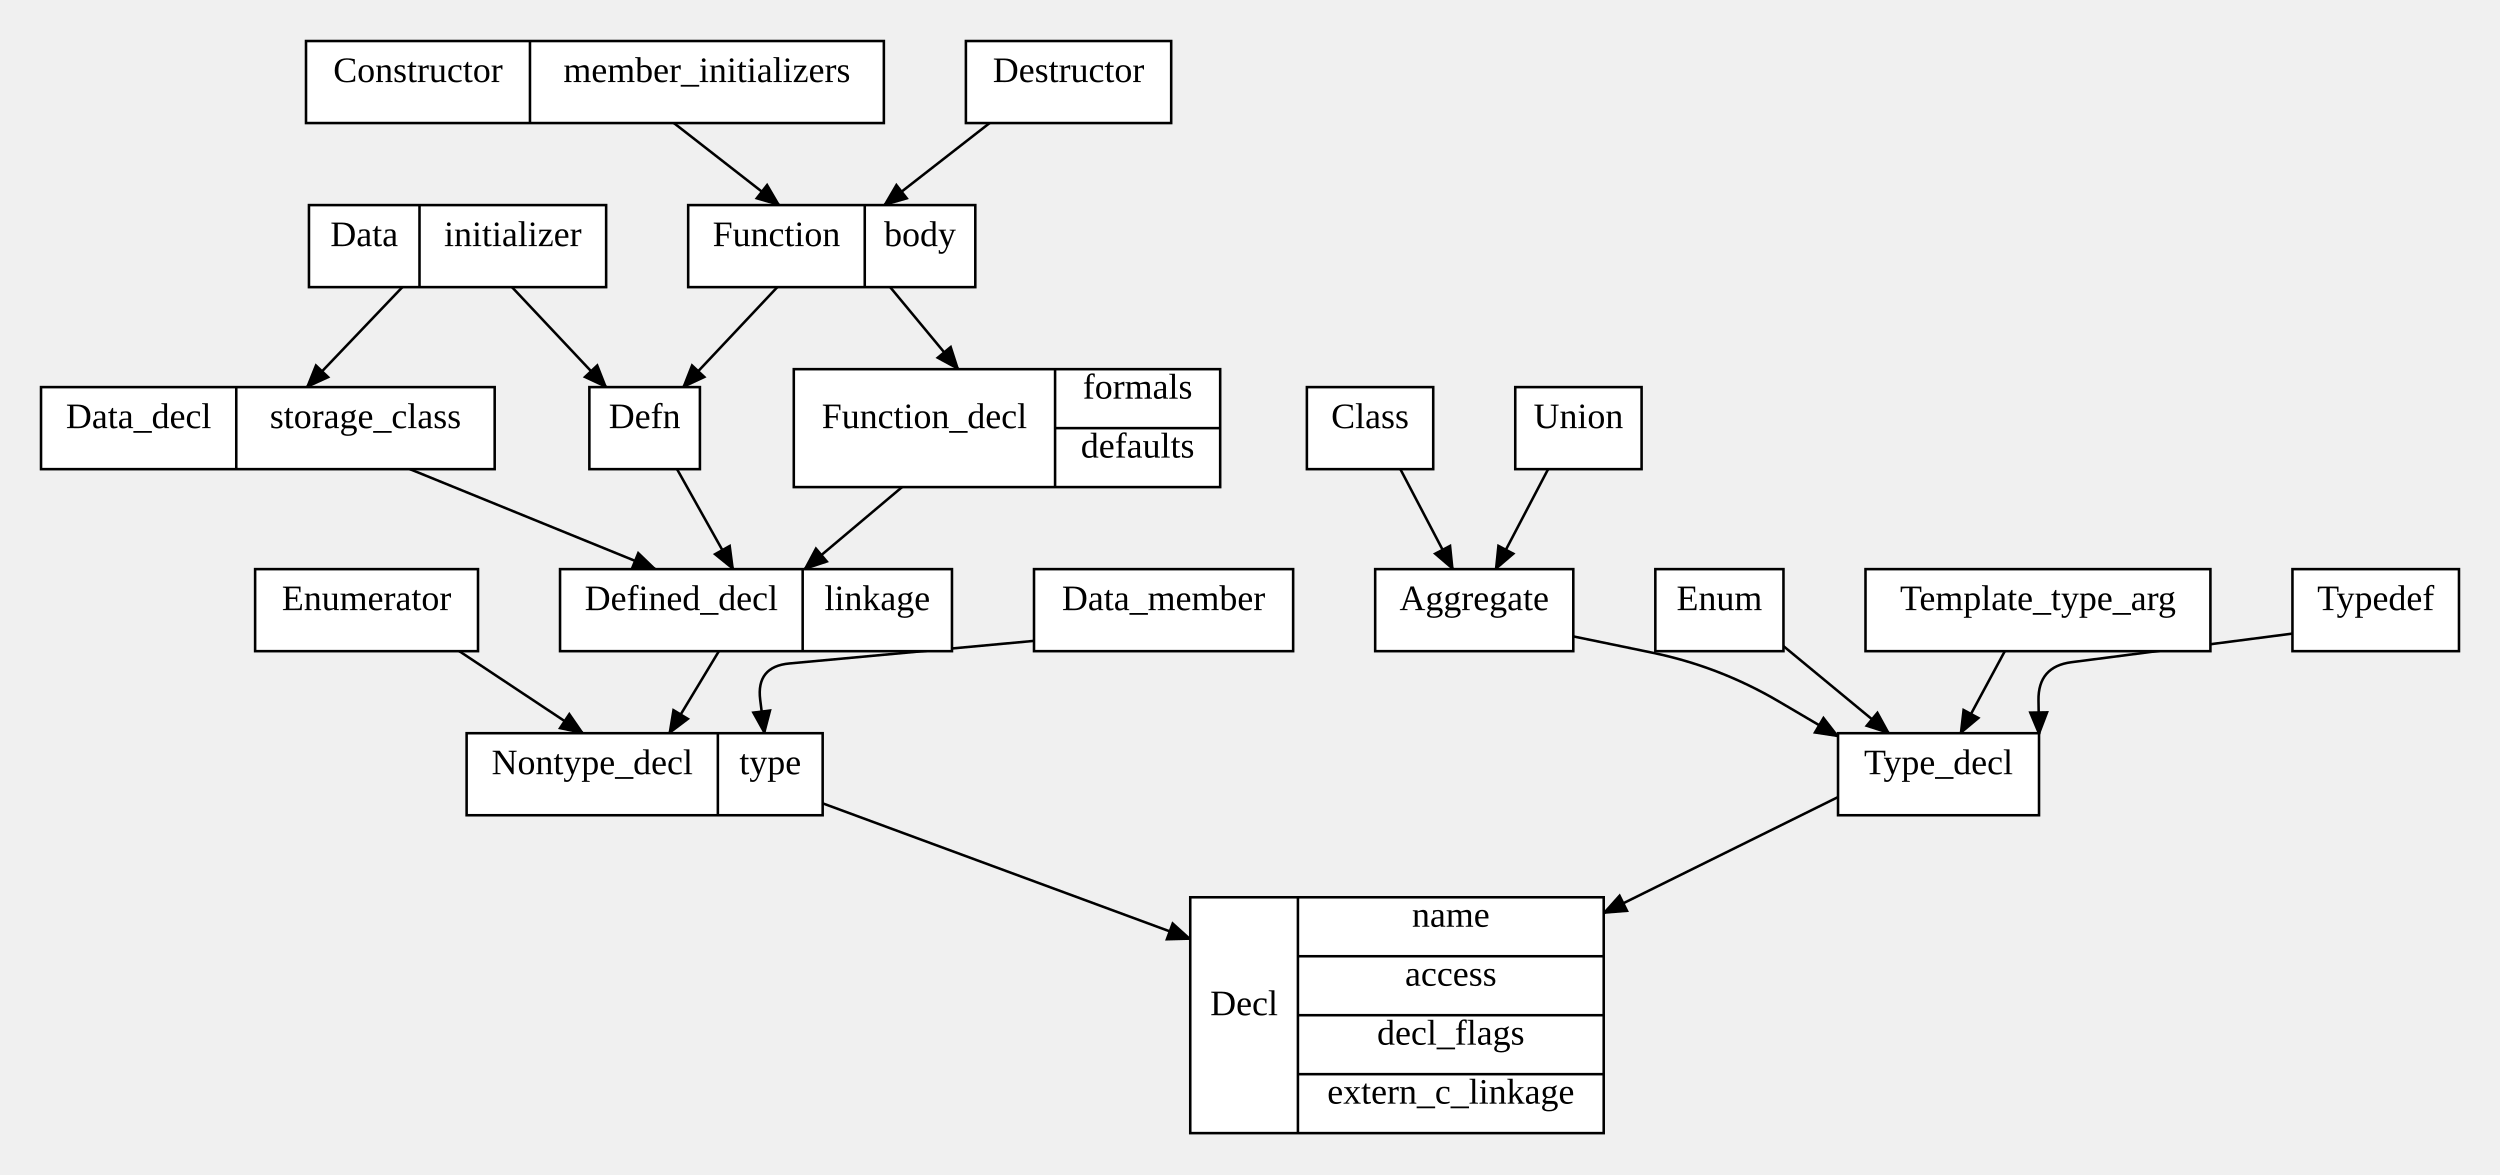
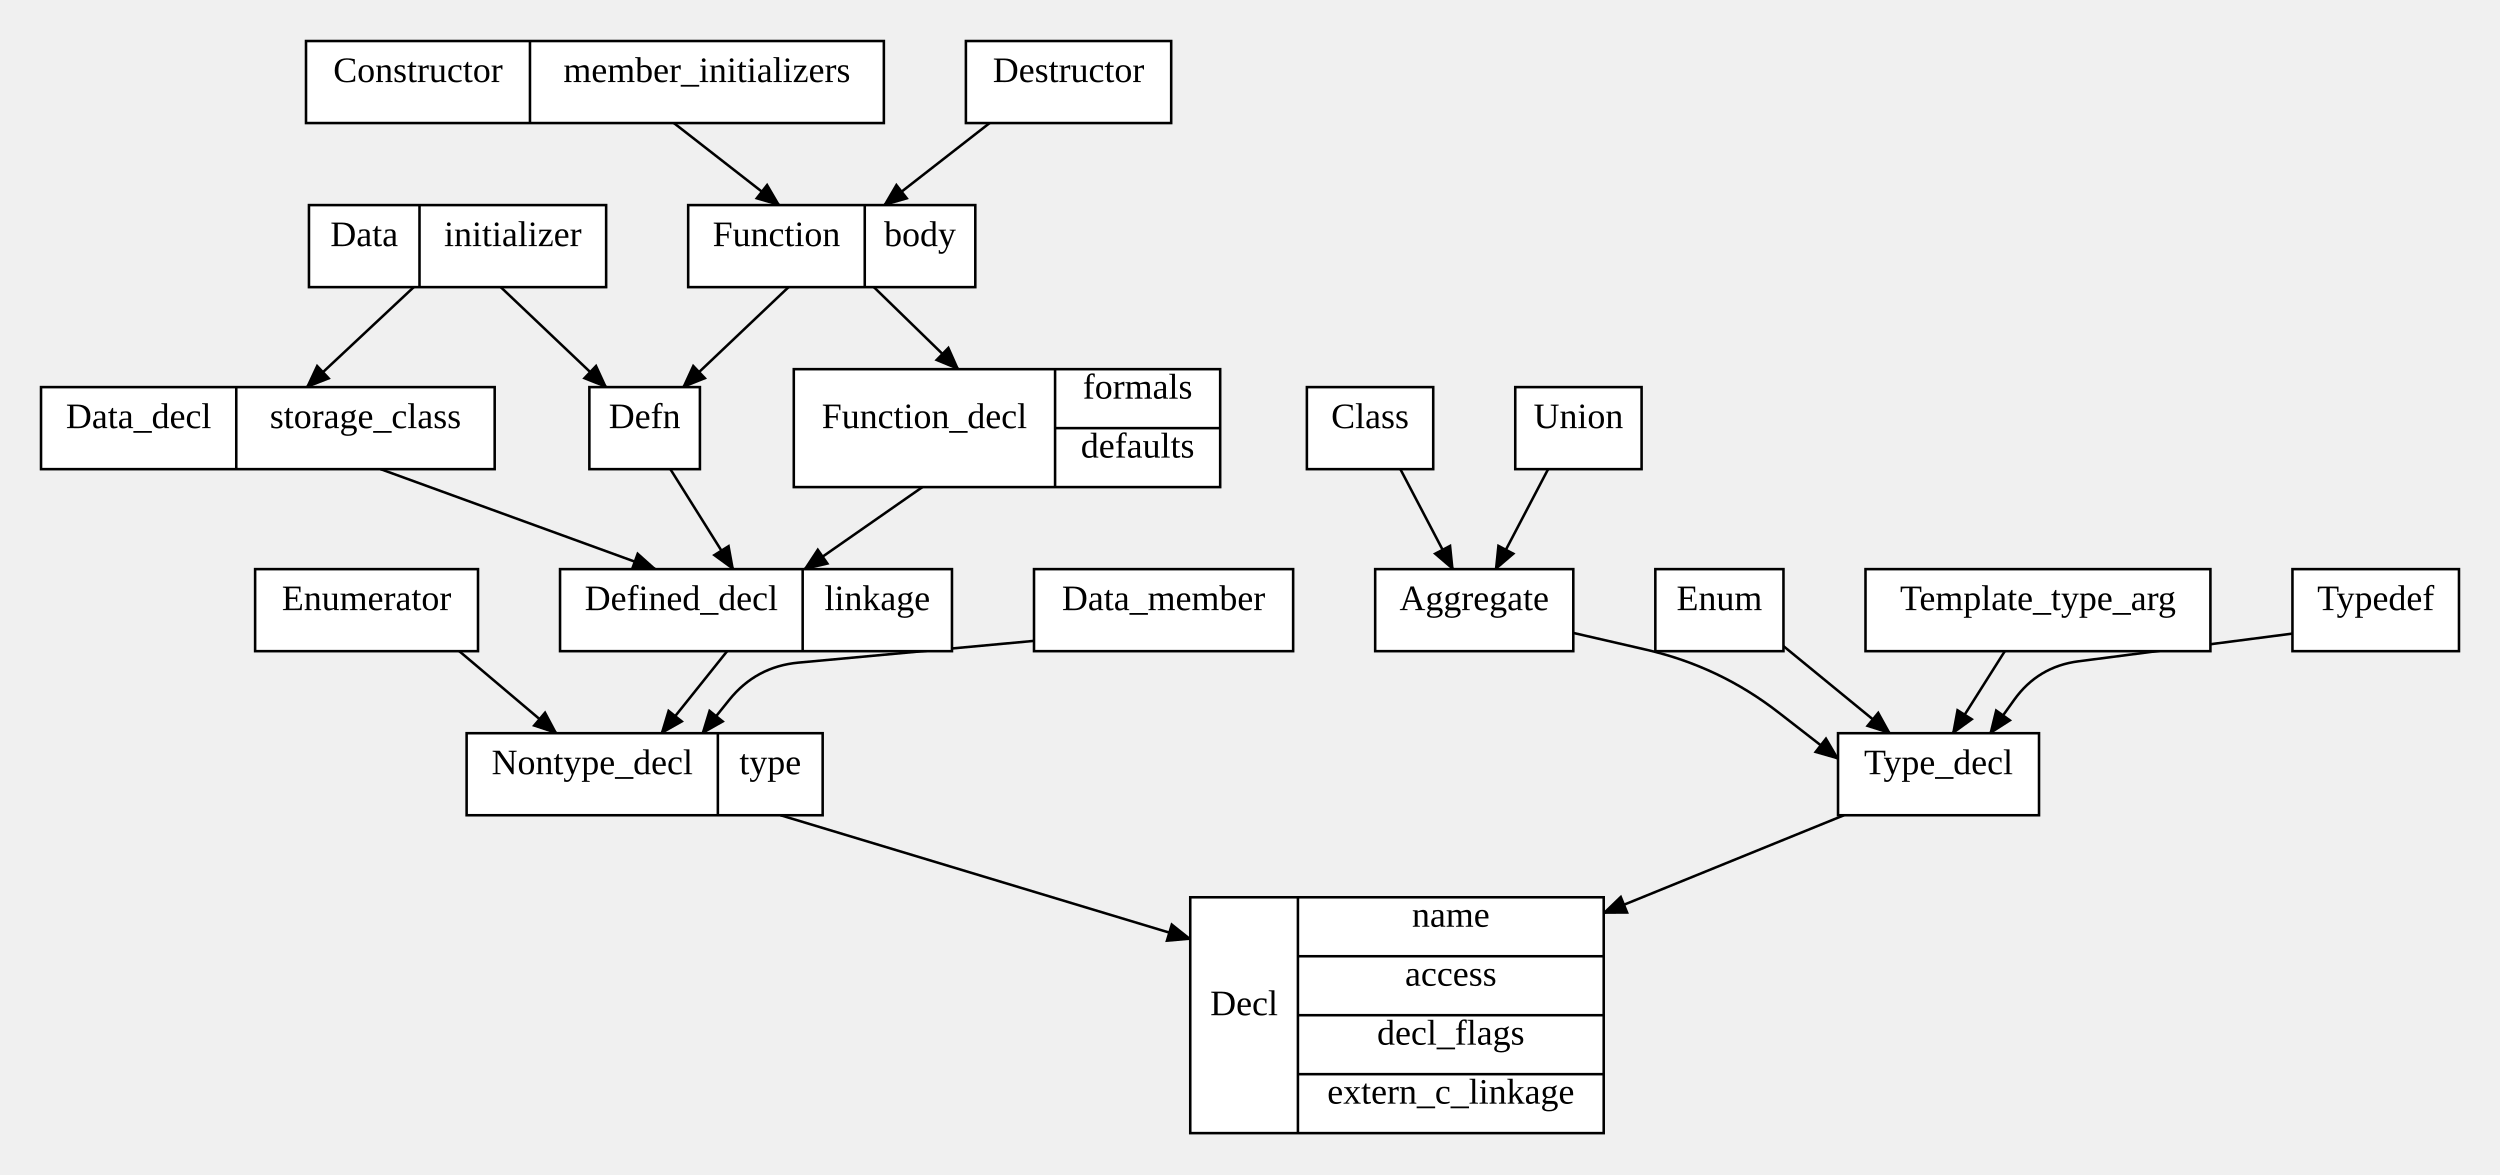
<svg xmlns="http://www.w3.org/2000/svg" width="975.175" height="458">
  <style type="text/css">
		.edge { fill: none; }
	</style>
  <defs>
    <marker id="normal" markerWidth="10" markerHeight="8" refX="9" refY="4" orient="auto-start-reverse" markerUnits="userSpaceOnUse">
      <path d="M0,0 L0,8 L10,4 z" fill="context-stroke" />
    </marker>
    <marker id="vee" markerWidth="10" markerHeight="8" refX="9" refY="4" orient="auto-start-reverse" markerUnits="userSpaceOnUse">
      <path d="M0,0 L10,4 L0,8 L3,4 z" fill="context-stroke" />
    </marker>
    <marker id="dot" markerWidth="8" markerHeight="8" refX="7" refY="4" orient="auto-start-reverse" markerUnits="userSpaceOnUse">
      <circle cx="4" cy="4" r="3.5" fill="context-stroke" />
    </marker>
    <marker id="odot" markerWidth="8" markerHeight="8" refX="7" refY="4" orient="auto-start-reverse" markerUnits="userSpaceOnUse">
      <circle cx="4" cy="4" r="3" fill="white" stroke="context-stroke" />
    </marker>
  </defs>
  <g>
-     <path class="edge" marker-end="url(#normal)" stroke="#000000" stroke-width="1" d="M613.695,248.241 L644.398,254.576 Q670.685,260 693.823,273.604 L716.96,287.208 " />
+     <path class="edge" marker-end="url(#normal)" stroke="#000000" stroke-width="1" d="M613.695,246.889 L642.19,253.445 Q670.685,260 693.777,277.937 L716.96,295.945 " />
    <path class="edge" marker-end="url(#normal)" stroke="#000000" stroke-width="1" d="M546.238,183 L566.672,222 " />
    <path class="edge" marker-end="url(#normal)" stroke="#000000" stroke-width="1" d="M603.872,183 L583.438,222 " />
-     <path class="edge" marker-end="url(#normal)" stroke="#000000" stroke-width="1" d="M156.949,112 L119.744,151 " />
-     <path class="edge" marker-end="url(#normal)" stroke="#000000" stroke-width="1" d="M199.706,112 L236.401,151 " />
-     <path class="edge" marker-end="url(#normal)" stroke="#000000" stroke-width="1" d="M159.873,183 L255.616,222 " />
-     <path class="edge" marker-end="url(#normal)" stroke="#000000" stroke-width="1" d="M403.335,249.985 L307.942,258.795 Q294.895,260 296.534,273 L298.173,286 " />
-     <path class="edge" marker-end="url(#normal)" stroke="#000000" stroke-width="1" d="M280.415,254 L261.108,286 " />
-     <path class="edge" marker-end="url(#normal)" stroke="#000000" stroke-width="1" d="M264.092,183 L285.934,222 " />
-     <path class="edge" marker-end="url(#normal)" stroke="#000000" stroke-width="1" d="M695.675,252.034 L736.792,286 " />
-     <path class="edge" marker-end="url(#normal)" stroke="#000000" stroke-width="1" d="M179.142,254 L227.351,286 " />
-     <path class="edge" marker-end="url(#normal)" stroke="#000000" stroke-width="1" d="M303.204,112 L266.509,151 " />
-     <path class="edge" marker-end="url(#normal)" stroke="#000000" stroke-width="1" d="M347.222,112 L373.737,144 " />
+     <path class="edge" marker-end="url(#normal)" stroke="#000000" stroke-width="1" d="M161.39,112 L119.744,151 " />
+     <path class="edge" marker-end="url(#normal)" stroke="#000000" stroke-width="1" d="M195.326,112 L236.401,151 " />
+     <path class="edge" marker-end="url(#normal)" stroke="#000000" stroke-width="1" d="M148.447,183 L255.616,222 " />
+     <path class="edge" marker-end="url(#normal)" stroke="#000000" stroke-width="1" d="M403.335,249.985 L311.499,258.466 Q294.895,260 284.453,273 L274.01,286 " />
+     <path class="edge" marker-end="url(#normal)" stroke="#000000" stroke-width="1" d="M283.633,254 L258.056,286 " />
+     <path class="edge" marker-end="url(#normal)" stroke="#000000" stroke-width="1" d="M261.485,183 L285.934,222 " />
+     <path class="edge" marker-end="url(#normal)" stroke="#000000" stroke-width="1" d="M695.675,252.034 L737.139,286 " />
+     <path class="edge" marker-end="url(#normal)" stroke="#000000" stroke-width="1" d="M179.142,254 L216.973,286 " />
+     <path class="edge" marker-end="url(#normal)" stroke="#000000" stroke-width="1" d="M307.584,112 L266.509,151 " />
+     <path class="edge" marker-end="url(#normal)" stroke="#000000" stroke-width="1" d="M340.869,112 L373.737,144 " />
    <path class="edge" marker-end="url(#normal)" stroke="#000000" stroke-width="1" d="M262.855,48 L303.908,80 " />
    <path class="edge" marker-end="url(#normal)" stroke="#000000" stroke-width="1" d="M386.015,48 L344.962,80 " />
-     <path class="edge" marker-end="url(#normal)" stroke="#000000" stroke-width="1" d="M351.855,190 L313.882,222 " />
-     <path class="edge" marker-end="url(#normal)" stroke="#000000" stroke-width="1" d="M320.895,313.358 L464.28,366.252 " />
-     <path class="edge" marker-end="url(#normal)" stroke="#000000" stroke-width="1" d="M782.017,254 L764.779,286 " />
-     <path class="edge" marker-end="url(#normal)" stroke="#000000" stroke-width="1" d="M716.96,310.907 L625.56,356.115 " />
-     <path class="edge" marker-end="url(#normal)" stroke="#000000" stroke-width="1" d="M894.215,247.142 L808.049,258.303 Q794.945,260 795.153,273.212 L795.36,286.423 " />
+     <path class="edge" marker-end="url(#normal)" stroke="#000000" stroke-width="1" d="M359.795,190 L313.882,222 " />
+     <path class="edge" marker-end="url(#normal)" stroke="#000000" stroke-width="1" d="M304.452,318 L464.28,366.252 " />
+     <path class="edge" marker-end="url(#normal)" stroke="#000000" stroke-width="1" d="M782.017,254 L761.795,286 " />
+     <path class="edge" marker-end="url(#normal)" stroke="#000000" stroke-width="1" d="M719.27,318 L625.56,356.115 " />
+     <path class="edge" marker-end="url(#normal)" stroke="#000000" stroke-width="1" d="M894.215,247.142 L810.79,257.948 Q794.945,260 785.657,273 L776.369,286 " />
    <rect x="464.28" y="350" width="161.28" height="92" class="node" fill="#FFFFFF" stroke="#000000" stroke-width="1" />
    <text text-anchor="middle" alignment-baseline="middle" x="485.28" y="396" font-size="14" color="#000000">Decl</text>
    <line x1="506.28" y1="350" x2="506.28" y2="442" stroke="#000000" stroke-width="1" />
    <text text-anchor="middle" alignment-baseline="middle" x="565.92" y="361.5" font-size="14" color="#000000">name</text>
    <line x1="506.28" y1="373" x2="625.56" y2="373" stroke="#000000" stroke-width="1" />
    <text text-anchor="middle" alignment-baseline="middle" x="565.92" y="384.5" font-size="14" color="#000000">access</text>
    <line x1="506.28" y1="396" x2="625.56" y2="396" stroke="#000000" stroke-width="1" />
    <text text-anchor="middle" alignment-baseline="middle" x="565.92" y="407.5" font-size="14" color="#000000">decl_flags</text>
    <line x1="506.28" y1="419" x2="625.56" y2="419" stroke="#000000" stroke-width="1" />
    <text text-anchor="middle" alignment-baseline="middle" x="565.92" y="430.5" font-size="14" color="#000000">extern_c_linkage</text>
    <rect x="182.015" y="286" width="138.88" height="32" class="node" fill="#FFFFFF" stroke="#000000" stroke-width="1" />
    <text text-anchor="middle" alignment-baseline="middle" x="231.015" y="302" font-size="14" color="#000000">Nontype_decl</text>
    <line x1="280.015" y1="286" x2="280.015" y2="318" stroke="#000000" stroke-width="1" />
    <text text-anchor="middle" alignment-baseline="middle" x="300.455" y="302" font-size="14" color="#000000">type</text>
    <rect x="218.455" y="222" width="152.88" height="32" class="node" fill="#FFFFFF" stroke="#000000" stroke-width="1" />
    <text text-anchor="middle" alignment-baseline="middle" x="265.775" y="238" font-size="14" color="#000000">Defined_decl</text>
    <line x1="313.095" y1="222" x2="313.095" y2="254" stroke="#000000" stroke-width="1" />
    <text text-anchor="middle" alignment-baseline="middle" x="342.215" y="238" font-size="14" color="#000000">linkage</text>
    <rect x="16" y="151" width="176.96" height="32" class="node" fill="#FFFFFF" stroke="#000000" stroke-width="1" />
    <text text-anchor="middle" alignment-baseline="middle" x="54.08" y="167" font-size="14" color="#000000">Data_decl</text>
    <line x1="92.16" y1="151" x2="92.16" y2="183" stroke="#000000" stroke-width="1" />
    <text text-anchor="middle" alignment-baseline="middle" x="142.56" y="167" font-size="14" color="#000000">storage_class</text>
    <rect x="309.635" y="144" width="166.32" height="46" class="node" fill="#FFFFFF" stroke="#000000" stroke-width="1" />
    <text text-anchor="middle" alignment-baseline="middle" x="360.595" y="167" font-size="14" color="#000000">Function_decl</text>
    <line x1="411.555" y1="144" x2="411.555" y2="190" stroke="#000000" stroke-width="1" />
    <text text-anchor="middle" alignment-baseline="middle" x="443.755" y="155.5" font-size="14" color="#000000">formals</text>
    <line x1="411.555" y1="167" x2="475.955" y2="167" stroke="#000000" stroke-width="1" />
    <text text-anchor="middle" alignment-baseline="middle" x="443.755" y="178.5" font-size="14" color="#000000">defaults</text>
    <rect x="120.515" y="80" width="115.92" height="32" class="node" fill="#FFFFFF" stroke="#000000" stroke-width="1" />
    <text text-anchor="middle" alignment-baseline="middle" x="142.075" y="96" font-size="14" color="#000000">Data</text>
    <line x1="163.635" y1="80" x2="163.635" y2="112" stroke="#000000" stroke-width="1" />
    <text text-anchor="middle" alignment-baseline="middle" x="200.035" y="96" font-size="14" color="#000000">initializer</text>
    <rect x="268.435" y="80" width="112" height="32" class="node" fill="#FFFFFF" stroke="#000000" stroke-width="1" />
    <text text-anchor="middle" alignment-baseline="middle" x="302.875" y="96" font-size="14" color="#000000">Function</text>
    <line x1="337.315" y1="80" x2="337.315" y2="112" stroke="#000000" stroke-width="1" />
    <text text-anchor="middle" alignment-baseline="middle" x="358.875" y="96" font-size="14" color="#000000">body</text>
    <rect x="119.365" y="16" width="225.4" height="32" class="node" fill="#FFFFFF" stroke="#000000" stroke-width="1" />
    <text text-anchor="middle" alignment-baseline="middle" x="163.045" y="32" font-size="14" color="#000000">Constructor</text>
    <line x1="206.725" y1="16" x2="206.725" y2="48" stroke="#000000" stroke-width="1" />
    <text text-anchor="middle" alignment-baseline="middle" x="275.745" y="32" font-size="14" color="#000000">member_initializers</text>
    <rect x="536.415" y="222" width="77.28" height="32" class="node" fill="#FFFFFF" stroke="#000000" stroke-width="1" />
    <text text-anchor="middle" alignment-baseline="middle" x="575.055" y="238" font-size="14" color="#000000">Aggregate</text>
    <rect x="716.96" y="286" width="78.4" height="32" class="node" fill="#FFFFFF" stroke="#000000" stroke-width="1" />
    <text text-anchor="middle" alignment-baseline="middle" x="756.16" y="302" font-size="14" color="#000000">Type_decl</text>
    <rect x="509.775" y="151" width="49.28" height="32" class="node" fill="#FFFFFF" stroke="#000000" stroke-width="1" />
    <text text-anchor="middle" alignment-baseline="middle" x="534.415" y="167" font-size="14" color="#000000">Class</text>
    <rect x="591.055" y="151" width="49.28" height="32" class="node" fill="#FFFFFF" stroke="#000000" stroke-width="1" />
    <text text-anchor="middle" alignment-baseline="middle" x="615.695" y="167" font-size="14" color="#000000">Union</text>
    <rect x="229.895" y="151" width="43.12" height="32" class="node" fill="#FFFFFF" stroke="#000000" stroke-width="1" />
    <text text-anchor="middle" alignment-baseline="middle" x="251.455" y="167" font-size="14" color="#000000">Defn</text>
    <rect x="403.335" y="222" width="101.08" height="32" class="node" fill="#FFFFFF" stroke="#000000" stroke-width="1" />
    <text text-anchor="middle" alignment-baseline="middle" x="453.875" y="238" font-size="14" color="#000000">Data_member</text>
    <rect x="645.695" y="222" width="49.98" height="32" class="node" fill="#FFFFFF" stroke="#000000" stroke-width="1" />
    <text text-anchor="middle" alignment-baseline="middle" x="670.685" y="238" font-size="14" color="#000000">Enum</text>
    <rect x="99.515" y="222" width="86.94" height="32" class="node" fill="#FFFFFF" stroke="#000000" stroke-width="1" />
    <text text-anchor="middle" alignment-baseline="middle" x="142.985" y="238" font-size="14" color="#000000">Enumerator</text>
    <rect x="376.765" y="16" width="80.08" height="32" class="node" fill="#FFFFFF" stroke="#000000" stroke-width="1" />
    <text text-anchor="middle" alignment-baseline="middle" x="416.805" y="32" font-size="14" color="#000000">Destructor</text>
    <rect x="727.675" y="222" width="134.54" height="32" class="node" fill="#FFFFFF" stroke="#000000" stroke-width="1" />
    <text text-anchor="middle" alignment-baseline="middle" x="794.945" y="238" font-size="14" color="#000000">Template_type_arg</text>
    <rect x="894.215" y="222" width="64.96" height="32" class="node" fill="#FFFFFF" stroke="#000000" stroke-width="1" />
    <text text-anchor="middle" alignment-baseline="middle" x="926.695" y="238" font-size="14" color="#000000">Typedef</text>
  </g>
</svg>
